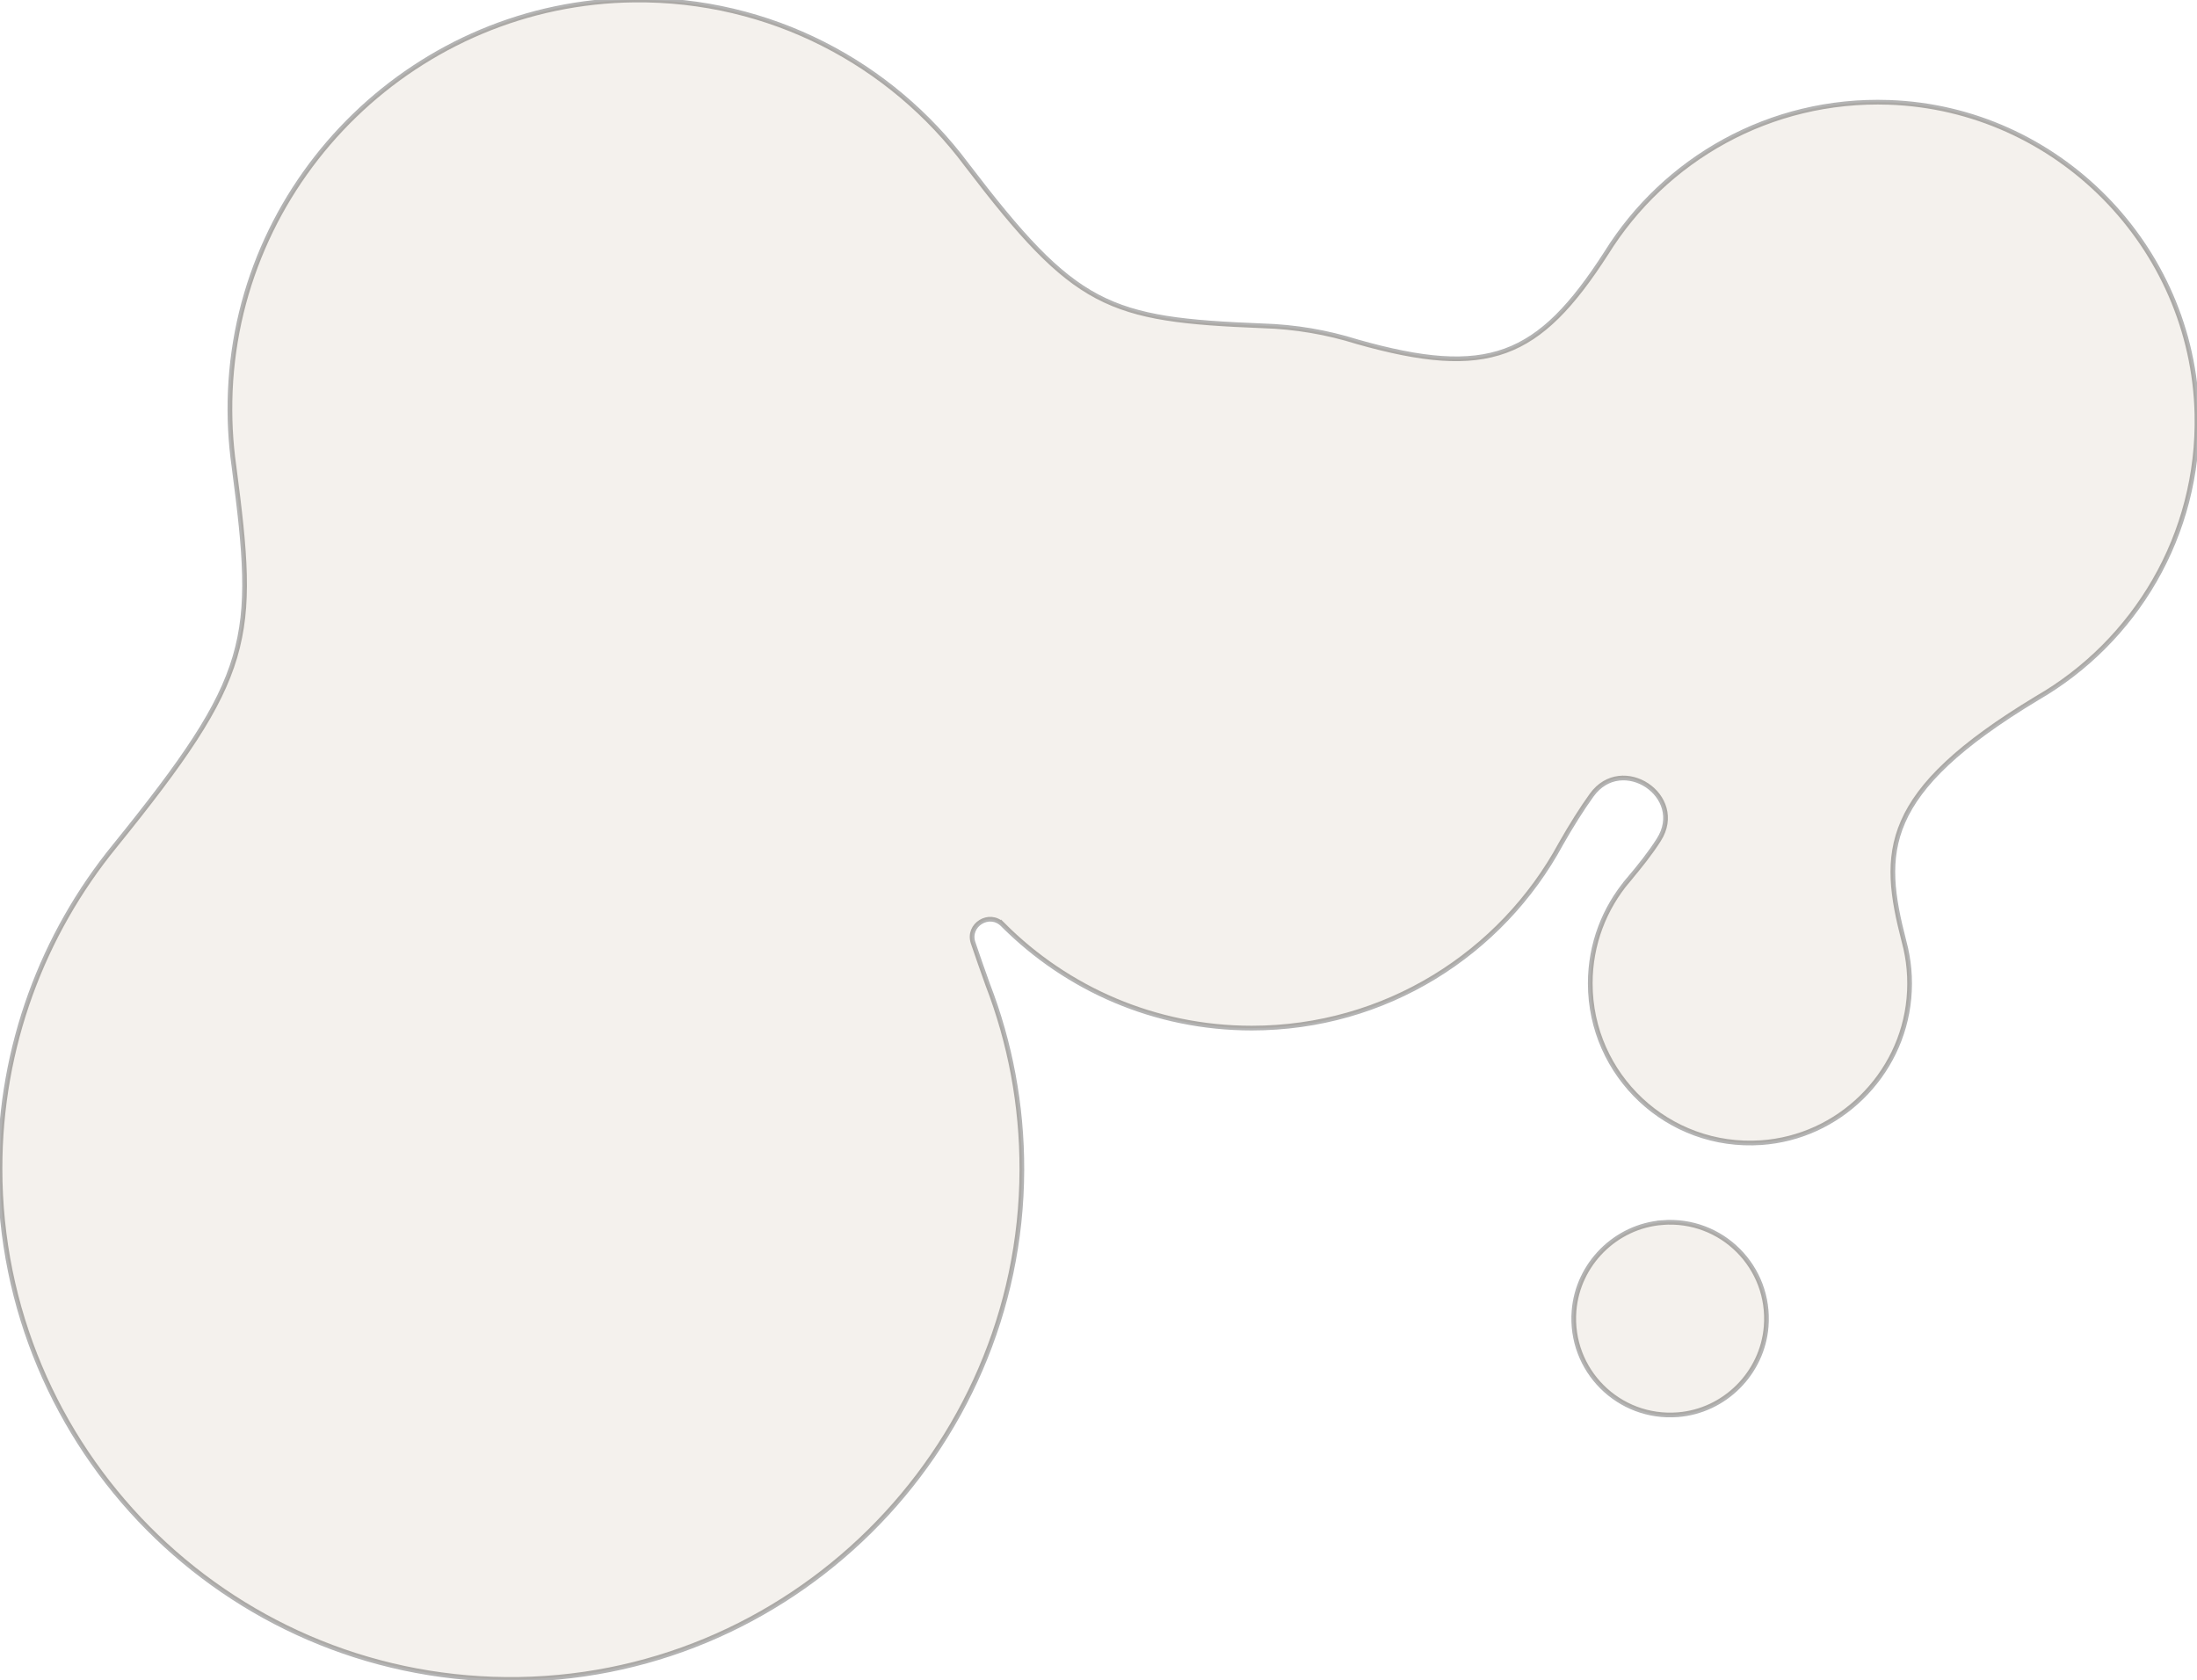
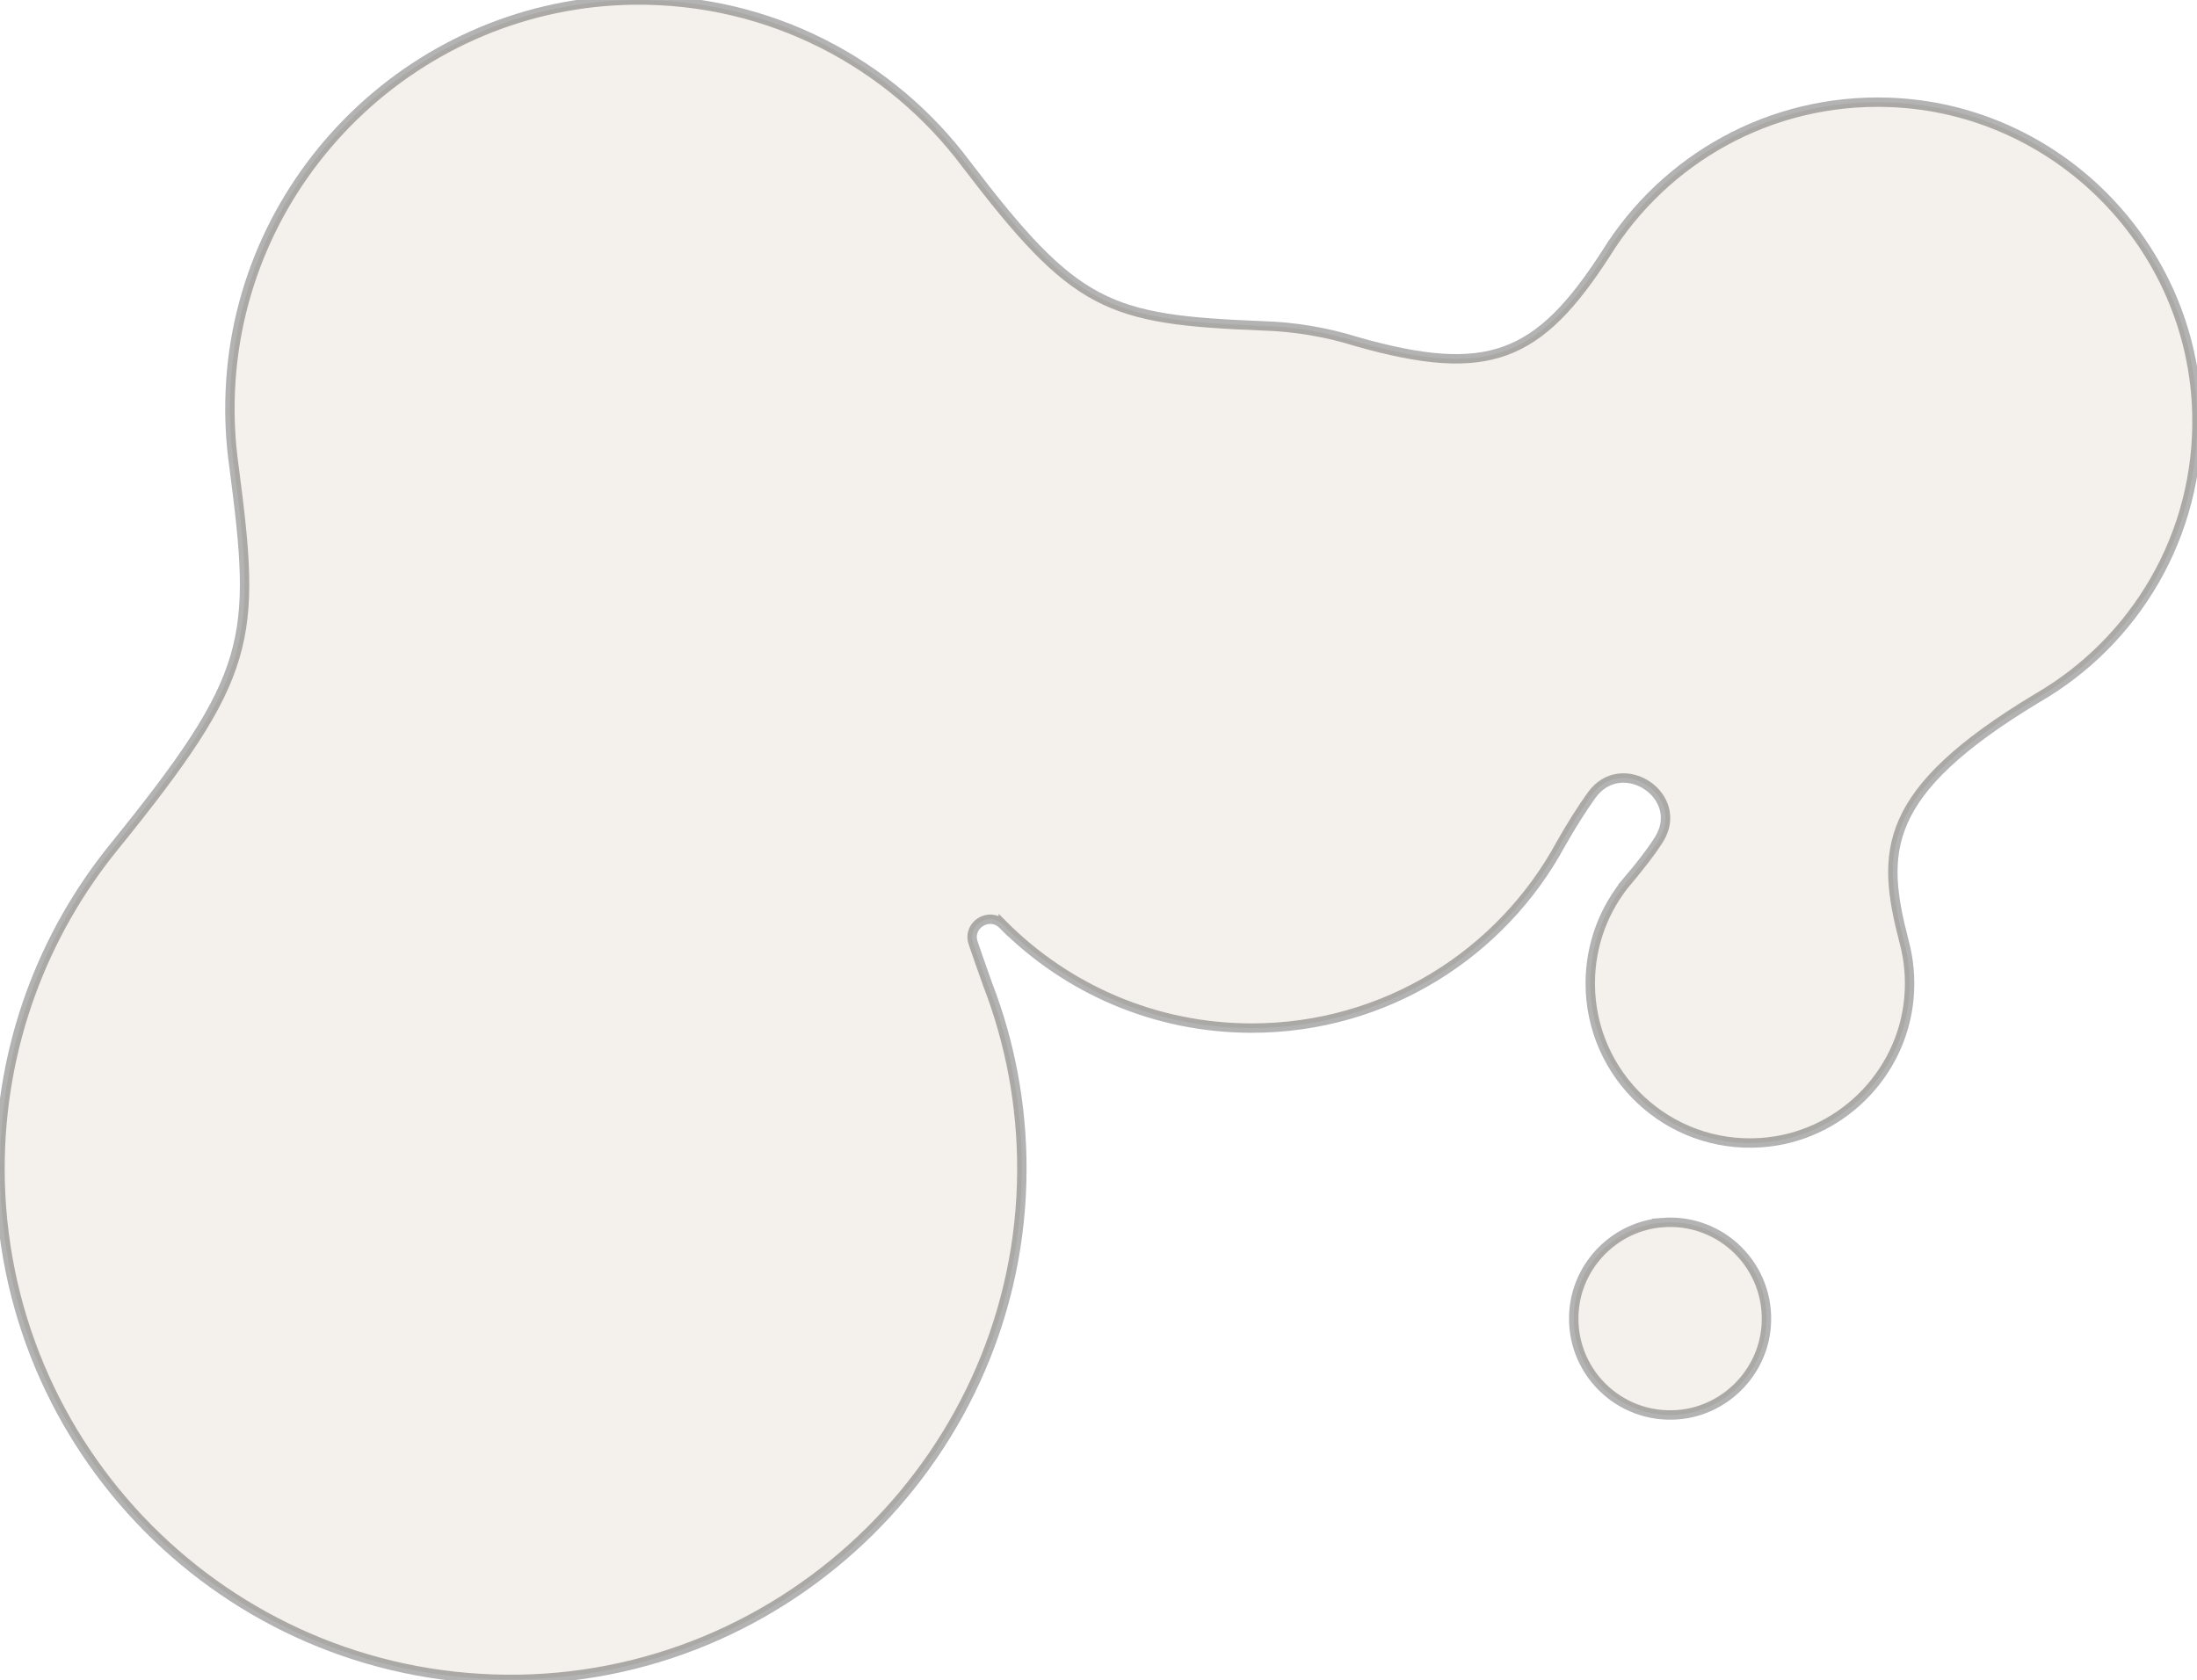
<svg xmlns="http://www.w3.org/2000/svg" id="_레이어_2" data-name="레이어 2" viewBox="0 0 467.339 357.297">
  <g id="_레이어_1-2" data-name="레이어 1">
-     <path fill="#F4F1ED" stroke="rgba(0, 0, 0, 0.3)" stroke-width="1" d="M134.942.005c28.913-.296,54.613,13.52,70.634,34.985,23.22,30.459,30.024,33.019,62.972,34.331,6.99.209,13.738,1.378,20.118,3.379,27.862,7.901,38.611,3.52,53.009-18.839,12.376-19.916,34.77-32.957,60.139-32.083,35.749,1.233,64.706,30.564,65.508,66.326.578,25.812-13.246,48.444-33.994,60.424-33.365,20.112-33.234,32.735-28.306,51.783,1.034,3.81,1.422,7.885,1.035,12.104-1.509,16.431-14.949,29.547-31.41,30.681-19.845,1.367-36.369-14.327-36.37-33.88,0-8.361,3.023-16.015,8.033-21.933h-.003c2.495-2.951,4.724-5.755,6.536-8.597,5.935-9.309-7.832-18.467-14.28-9.506-2.133,2.965-4.284,6.393-6.525,10.325-12.634,23.355-37.346,39.221-65.764,39.221-20.645,0-39.334-8.374-52.858-21.91v.003l-.12-.12c-2.839-2.841-7.582.09-6.296,3.894.944,2.793,1.982,5.755,3.114,8.909,4.721,12.235,7.294,25.538,7.251,39.447-.182,60.024-49.698,108.904-109.72,108.342C48.1,356.735 0,308.291,0,248.613c0-26.019,9.144-49.902,24.394-68.613,29.541-36.517,30.209-43.85,25.386-80.701-.743-5.222-1.024-10.593-.794-16.071C50.911,37.271,88.948.476,134.942.005ZM353.594,260.105c12.632-.997,23.094,9.465,22.099,22.097-.783,9.937-8.833,17.988-18.769,18.772-12.631.997-23.095-9.465-22.099-22.097.783-9.937,8.833-17.987,18.77-18.771Z" />
+     <path fill="#F4F1ED" stroke="rgba(0, 0, 0, 0.3)" stroke-width="2" d="M134.942.005c28.913-.296,54.613,13.52,70.634,34.985,23.22,30.459,30.024,33.019,62.972,34.331,6.99.209,13.738,1.378,20.118,3.379,27.862,7.901,38.611,3.52,53.009-18.839,12.376-19.916,34.77-32.957,60.139-32.083,35.749,1.233,64.706,30.564,65.508,66.326.578,25.812-13.246,48.444-33.994,60.424-33.365,20.112-33.234,32.735-28.306,51.783,1.034,3.81,1.422,7.885,1.035,12.104-1.509,16.431-14.949,29.547-31.41,30.681-19.845,1.367-36.369-14.327-36.37-33.88,0-8.361,3.023-16.015,8.033-21.933h-.003c2.495-2.951,4.724-5.755,6.536-8.597,5.935-9.309-7.832-18.467-14.28-9.506-2.133,2.965-4.284,6.393-6.525,10.325-12.634,23.355-37.346,39.221-65.764,39.221-20.645,0-39.334-8.374-52.858-21.91v.003l-.12-.12c-2.839-2.841-7.582.09-6.296,3.894.944,2.793,1.982,5.755,3.114,8.909,4.721,12.235,7.294,25.538,7.251,39.447-.182,60.024-49.698,108.904-109.72,108.342C48.1,356.735 0,308.291,0,248.613c0-26.019,9.144-49.902,24.394-68.613,29.541-36.517,30.209-43.85,25.386-80.701-.743-5.222-1.024-10.593-.794-16.071C50.911,37.271,88.948.476,134.942.005ZM353.594,260.105c12.632-.997,23.094,9.465,22.099,22.097-.783,9.937-8.833,17.988-18.769,18.772-12.631.997-23.095-9.465-22.099-22.097.783-9.937,8.833-17.987,18.77-18.771Z" />
  </g>
</svg>
